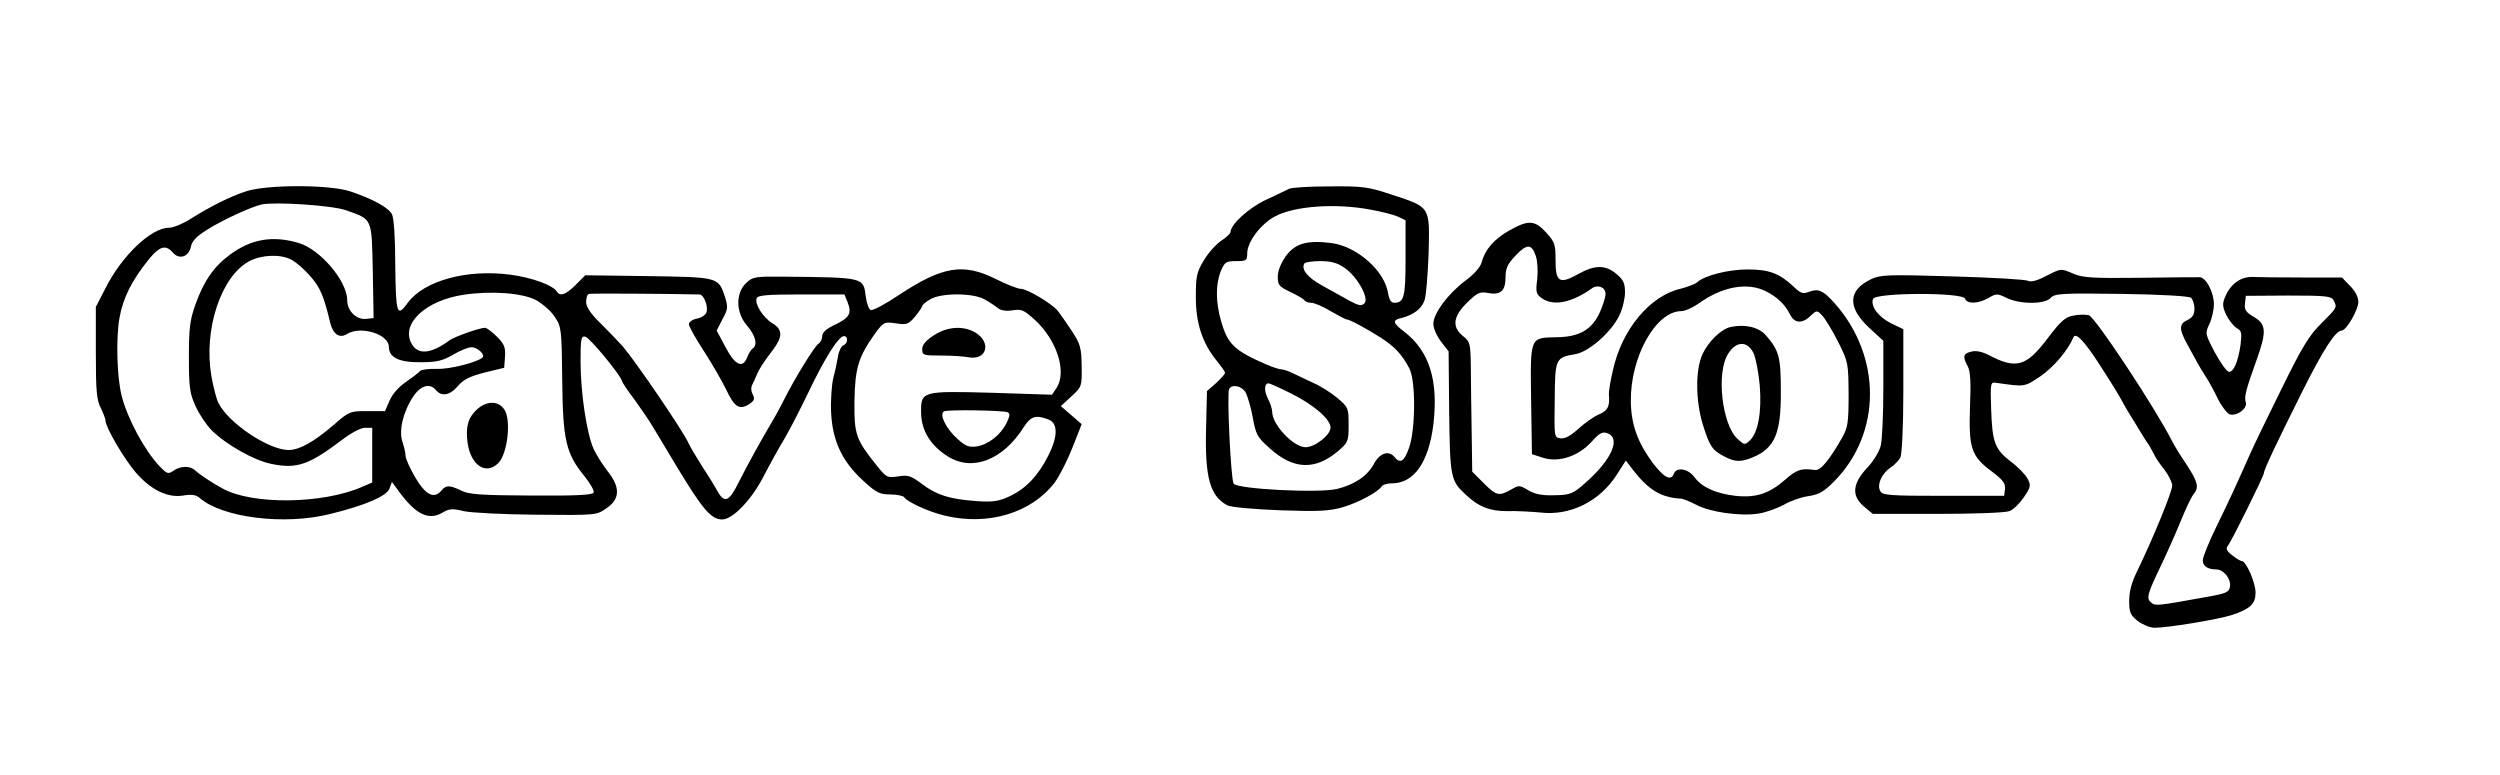
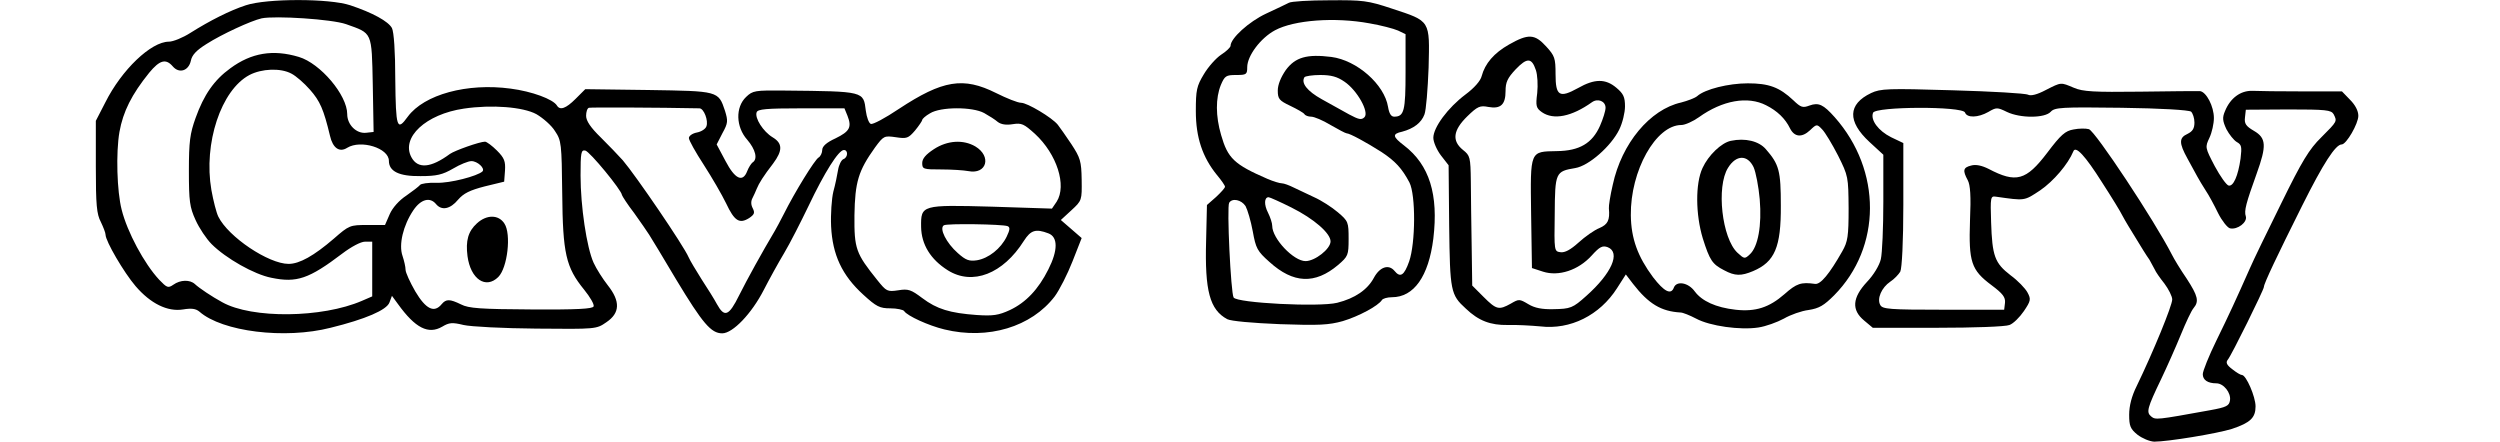
- <svg xmlns="http://www.w3.org/2000/svg" version="1.0" width="900pt" height="279pt" viewBox="0 0 900 279" preserveAspectRatio="xMidYMid meet">
-   <g transform="translate(0,279) scale(0.1,-0.1)" fill="#000000" stroke="none">
-     <path d="M885 2101 c-58 -19 -129 -55 -199 -99 -28 -18 -63 -32 -78 -32 -64 0 -170 -101 -229 -219 l-34 -66 0 -165 c0 -138 3 -171 18 -199 9 -19 17 -39 17 -46 0 -23 66 -136 108 -185 54 -63 115 -93 171 -84 30 5 46 3 59 -8 82 -72 307 -100 472 -58 126 31 202 64 212 91 l9 24 22 -30 c62 -86 109 -110 159 -81 25 15 36 16 77 6 26 -6 143 -12 262 -13 215 -2 216 -2 252 23 49 33 51 75 5 133 -18 23 -41 59 -51 81 -25 55 -47 204 -47 314 0 83 2 93 17 90 16 -3 131 -143 132 -160 1 -4 20 -34 44 -65 23 -32 47 -67 54 -78 7 -11 51 -83 97 -161 96 -159 126 -194 166 -194 38 0 106 71 150 157 19 37 52 97 73 132 21 35 60 112 88 170 57 120 108 201 127 201 16 0 15 -27 -2 -33 -7 -3 -16 -20 -19 -39 -3 -18 -10 -53 -17 -78 -6 -25 -10 -81 -8 -125 5 -102 39 -176 116 -246 47 -43 59 -49 97 -49 24 0 47 -5 50 -10 11 -17 87 -52 145 -66 157 -38 313 9 397 119 17 23 46 80 64 126 l33 84 -38 33 -37 32 38 35 c38 35 38 36 37 110 -1 67 -5 79 -37 128 -20 30 -42 61 -49 70 -21 26 -110 79 -132 79 -12 0 -52 16 -90 35 -118 59 -192 47 -350 -57 -49 -33 -94 -57 -101 -54 -7 2 -15 24 -18 47 -9 71 -3 70 -294 73 -105 1 -113 0 -137 -23 -39 -37 -37 -108 4 -154 30 -35 39 -70 19 -82 -5 -4 -14 -18 -19 -31 -16 -42 -44 -29 -78 36 l-32 60 21 41 c20 36 20 44 9 80 -24 72 -23 71 -277 75 l-226 3 -35 -35 c-35 -35 -56 -42 -67 -24 -14 23 -90 51 -167 61 -156 21 -311 -21 -370 -101 -39 -54 -43 -41 -45 134 0 101 -5 171 -12 185 -13 24 -69 55 -150 82 -75 25 -301 25 -376 0z m361 -68 c95 -34 92 -25 96 -218 l3 -170 -27 -3 c-35 -4 -68 29 -68 67 0 69 -97 183 -174 206 -93 28 -171 15 -247 -41 -58 -42 -95 -95 -125 -179 -20 -56 -24 -84 -24 -190 0 -110 3 -131 24 -177 13 -29 39 -68 58 -87 51 -51 153 -109 215 -121 91 -19 135 -4 255 87 33 25 67 43 82 43 l26 0 0 -98 0 -99 -37 -16 c-143 -62 -396 -65 -503 -5 -37 20 -83 51 -98 65 -18 17 -53 16 -78 -2 -19 -13 -23 -11 -51 18 -54 58 -115 172 -135 252 -17 66 -21 205 -8 280 13 73 44 135 107 213 38 46 60 52 85 23 23 -27 57 -16 65 20 4 21 20 38 57 61 55 35 159 83 198 92 49 10 253 -3 304 -21z m-197 -178 c16 -8 46 -34 67 -58 36 -41 49 -70 72 -166 10 -44 34 -61 62 -43 49 30 150 -1 150 -47 0 -38 37 -56 114 -55 58 0 79 5 117 27 25 15 55 27 66 27 22 0 50 -26 40 -37 -18 -17 -118 -43 -165 -41 -30 1 -57 -3 -60 -8 -4 -5 -26 -22 -49 -38 -26 -17 -50 -44 -60 -67 l-17 -39 -64 0 c-62 0 -65 -1 -120 -49 -72 -62 -124 -91 -163 -91 -72 0 -217 97 -253 170 -7 14 -18 57 -25 96 -29 168 35 360 137 414 44 23 112 26 151 5z m882 -146 c24 -14 55 -41 67 -61 23 -34 24 -45 26 -224 2 -217 13 -266 79 -347 21 -26 37 -53 34 -60 -3 -9 -59 -12 -224 -11 -183 1 -226 4 -253 18 -41 20 -54 20 -70 1 -27 -33 -57 -18 -95 46 -19 33 -35 68 -35 78 0 10 -5 32 -11 50 -14 40 2 109 39 164 27 40 60 49 82 22 20 -24 51 -18 79 16 20 23 42 34 96 48 l70 17 3 40 c2 33 -2 45 -29 72 -17 17 -37 32 -43 32 -19 0 -109 -32 -126 -44 -69 -51 -116 -55 -139 -12 -38 71 52 155 189 175 101 15 213 6 261 -20z m587 21 c16 0 33 -45 25 -65 -3 -9 -18 -19 -34 -22 -16 -3 -29 -12 -29 -20 0 -8 24 -51 54 -97 29 -45 65 -107 80 -138 30 -64 48 -75 83 -53 19 13 21 19 13 35 -7 13 -7 26 -1 37 5 10 12 25 15 33 8 20 25 47 59 91 35 47 35 73 -2 95 -33 20 -65 69 -57 90 4 11 34 14 161 14 l155 0 11 -27 c16 -41 8 -56 -43 -81 -33 -15 -48 -29 -48 -42 0 -10 -6 -23 -13 -27 -14 -8 -86 -125 -125 -203 -13 -25 -27 -52 -32 -60 -47 -79 -101 -177 -129 -233 -37 -75 -53 -81 -80 -32 -9 17 -34 57 -55 89 -20 32 -42 68 -47 80 -18 42 -190 294 -237 349 -15 17 -51 54 -79 82 -37 36 -53 60 -53 78 0 14 4 27 10 29 7 2 252 1 398 -2z m1025 -17 c18 -10 40 -24 49 -32 12 -9 30 -12 54 -8 32 5 40 1 80 -35 79 -73 115 -186 78 -244 l-17 -25 -216 7 c-254 7 -256 6 -255 -73 1 -63 34 -117 96 -156 89 -56 199 -13 274 106 25 39 43 44 88 27 35 -13 35 -61 0 -130 -36 -72 -81 -119 -138 -146 -41 -19 -61 -22 -120 -18 -96 7 -143 21 -196 61 -40 30 -50 34 -86 28 -40 -6 -43 -4 -76 37 -77 96 -83 112 -82 233 2 120 14 160 74 244 31 42 33 43 75 37 39 -6 45 -4 69 24 14 17 26 35 26 38 0 4 12 15 28 24 38 24 153 24 195 1z m84 -407 c10 -4 9 -13 -3 -38 -21 -43 -65 -78 -107 -85 -28 -4 -40 0 -69 26 -41 36 -68 89 -50 100 12 7 209 4 229 -3z" />
-     <path d="M1717 1316 c-32 -29 -41 -63 -34 -118 11 -83 66 -120 111 -75 33 33 47 154 22 192 -21 33 -64 33 -99 1z" />
-     <path d="M3362 1583 c-29 -19 -42 -34 -42 -50 0 -22 4 -23 69 -23 38 0 81 -3 97 -6 66 -13 85 53 25 89 -43 25 -100 22 -149 -10z" />
-     <path d="M4640 2110 c-8 -4 -45 -22 -82 -39 -62 -29 -128 -89 -128 -116 0 -5 -15 -20 -34 -32 -18 -12 -46 -43 -62 -70 -26 -43 -29 -57 -29 -133 0 -95 24 -166 76 -230 16 -19 29 -38 29 -42 0 -5 -15 -21 -32 -37 l-33 -29 -3 -129 c-5 -180 13 -248 76 -282 13 -7 91 -14 190 -18 140 -5 176 -3 226 11 57 17 128 55 141 76 3 5 19 10 36 10 79 0 132 75 149 211 19 159 -14 265 -105 335 -42 32 -44 42 -7 50 41 11 69 32 80 62 6 15 12 91 15 169 4 171 8 166 -132 212 -87 29 -105 31 -225 30 -72 0 -138 -4 -146 -9z m290 -74 c41 -7 87 -19 103 -26 l27 -13 0 -137 c0 -139 -5 -160 -41 -160 -11 0 -18 11 -22 35 -13 81 -112 168 -204 180 -88 11 -130 -1 -164 -47 -18 -26 -29 -53 -29 -74 0 -30 5 -36 45 -55 25 -12 48 -25 51 -30 3 -5 14 -9 24 -9 11 0 42 -13 70 -30 28 -16 54 -30 58 -30 11 0 70 -32 125 -67 50 -33 74 -59 101 -110 23 -45 22 -218 -1 -284 -18 -51 -32 -60 -53 -34 -21 25 -53 14 -74 -25 -23 -43 -68 -74 -132 -90 -64 -16 -361 -1 -373 19 -10 16 -25 327 -16 341 11 18 44 11 59 -12 7 -13 19 -53 26 -91 11 -61 16 -71 60 -110 86 -78 164 -81 247 -11 36 31 38 35 38 94 0 60 -1 64 -39 96 -21 18 -60 43 -85 54 -25 12 -59 28 -74 35 -16 8 -35 15 -42 15 -8 0 -31 7 -52 16 -120 52 -143 74 -167 158 -20 68 -20 133 -1 180 14 33 19 36 55 36 37 0 40 2 40 28 0 41 48 105 100 133 69 37 215 48 340 25z m-90 -210 c46 -31 90 -110 72 -128 -11 -11 -21 -8 -55 10 -23 13 -68 38 -99 55 -52 29 -75 58 -62 79 3 4 29 8 57 8 39 0 61 -6 87 -24z m-191 -453 c82 -41 141 -93 141 -122 0 -27 -56 -71 -90 -71 -43 0 -120 81 -120 127 0 10 -7 31 -15 47 -15 29 -14 56 2 56 4 0 42 -17 82 -37z" />
-     <path d="M5433 1960 c-55 -31 -87 -69 -99 -114 -4 -17 -27 -43 -58 -66 -64 -48 -116 -119 -116 -156 0 -15 12 -43 27 -63 l28 -36 2 -218 c3 -235 5 -248 60 -298 46 -44 89 -60 151 -59 31 1 84 -2 117 -5 108 -13 214 40 276 137 l32 50 26 -34 c56 -72 101 -99 171 -103 8 0 33 -10 56 -22 50 -27 159 -42 224 -32 27 4 68 19 92 32 24 14 64 28 89 31 38 6 55 16 92 53 171 173 172 449 2 641 -41 46 -58 54 -91 42 -24 -9 -31 -7 -58 19 -50 47 -88 61 -164 61 -69 0 -154 -21 -182 -46 -8 -7 -35 -17 -58 -23 -112 -25 -214 -147 -246 -296 -9 -38 -15 -77 -14 -85 4 -43 -4 -58 -34 -71 -18 -7 -52 -31 -75 -52 -29 -26 -49 -37 -65 -35 -23 3 -23 4 -21 137 1 151 3 154 74 166 49 8 129 79 158 138 12 24 21 62 21 84 0 34 -6 46 -31 67 -39 33 -78 33 -138 -1 -67 -37 -81 -29 -81 50 0 58 -3 66 -34 100 -41 45 -64 46 -133 7z m96 -92 c6 -17 8 -54 5 -83 -6 -47 -4 -54 17 -69 42 -29 107 -16 180 36 21 15 49 4 49 -20 0 -11 -9 -40 -20 -65 -28 -63 -74 -90 -155 -91 -98 -2 -96 4 -93 -225 l3 -196 40 -13 c56 -18 127 5 175 58 29 32 39 37 58 30 47 -19 14 -94 -77 -175 -49 -44 -57 -47 -119 -48 -40 -1 -67 4 -90 18 -32 19 -34 19 -63 2 -43 -24 -52 -22 -98 24 l-41 41 -2 142 c-1 77 -3 182 -3 233 -1 88 -3 93 -28 113 -41 33 -36 71 15 121 37 36 46 40 76 34 44 -8 62 8 62 57 0 32 7 47 36 78 41 43 58 43 73 -2z m829 -127 c40 -20 69 -48 86 -83 16 -32 43 -34 72 -7 24 23 25 23 44 3 10 -10 36 -53 57 -94 37 -74 37 -77 38 -190 0 -101 -3 -120 -23 -155 -46 -81 -78 -120 -98 -117 -50 7 -66 2 -110 -37 -55 -48 -104 -64 -176 -56 -71 8 -121 31 -147 66 -23 32 -65 39 -75 14 -10 -28 -35 -15 -75 37 -55 74 -79 139 -80 223 -2 160 90 325 182 325 13 0 42 13 63 28 85 61 176 77 242 43z" />
-     <path d="M6231 1613 c-34 -7 -81 -52 -102 -98 -26 -56 -25 -167 1 -253 25 -79 34 -93 77 -115 39 -21 61 -21 104 -3 78 33 101 86 100 236 0 125 -6 148 -54 203 -25 29 -74 41 -126 30z m82 -95 c8 -18 18 -70 22 -115 8 -95 -6 -172 -36 -199 -18 -17 -20 -16 -44 6 -56 52 -77 238 -34 306 29 47 70 48 92 2z" />
-     <path d="M7365 1796 c-32 -17 -54 -22 -64 -17 -9 5 -131 12 -272 16 -233 7 -259 6 -293 -10 -84 -40 -86 -102 -6 -176 l50 -46 0 -169 c0 -93 -4 -186 -9 -207 -5 -22 -26 -57 -50 -82 -53 -57 -56 -101 -10 -139 l31 -26 233 0 c129 0 245 4 259 10 14 5 37 28 52 50 25 37 26 43 13 67 -8 15 -35 43 -61 62 -57 44 -66 69 -70 191 -3 90 -2 95 17 92 106 -15 101 -16 160 23 48 33 100 94 119 140 8 22 43 -16 103 -111 35 -54 68 -108 73 -119 6 -11 16 -29 23 -40 51 -84 63 -103 75 -120 6 -11 15 -27 19 -35 3 -8 19 -31 35 -51 15 -20 28 -46 28 -57 0 -22 -68 -188 -128 -312 -18 -36 -27 -71 -27 -103 0 -40 4 -51 30 -72 17 -13 43 -24 60 -25 49 0 226 29 280 46 66 22 85 40 85 81 0 35 -34 113 -49 113 -5 0 -20 9 -35 21 -20 15 -24 24 -16 34 13 15 130 252 130 262 0 12 47 111 138 293 76 152 120 220 142 220 17 0 60 75 60 103 0 18 -11 39 -30 58 l-29 30 -143 0 c-79 0 -160 1 -180 2 -42 1 -79 -26 -98 -73 -10 -23 -9 -35 5 -65 10 -19 27 -40 37 -46 18 -10 19 -17 14 -60 -9 -63 -26 -101 -43 -97 -8 2 -30 33 -50 70 -35 67 -35 68 -19 102 9 19 16 51 16 71 0 42 -27 94 -50 97 -8 0 -105 0 -215 -2 -166 -2 -207 0 -239 14 -48 20 -44 21 -101 -8z m523 -78 c6 -6 12 -23 12 -39 0 -22 -7 -32 -25 -41 -31 -14 -31 -33 0 -89 13 -24 29 -53 35 -64 6 -11 19 -33 30 -50 11 -16 31 -53 45 -82 14 -28 34 -53 43 -55 27 -6 63 22 57 43 -7 20 1 48 39 154 36 100 35 128 -10 154 -29 17 -35 26 -32 49 l3 27 153 1 c136 0 154 -2 163 -17 13 -26 14 -25 -44 -83 -44 -43 -70 -86 -144 -237 -50 -101 -101 -206 -113 -234 -51 -115 -74 -165 -121 -261 -27 -55 -49 -110 -49 -121 0 -21 18 -33 49 -33 26 0 53 -34 49 -61 -3 -20 -12 -25 -73 -36 -193 -35 -195 -35 -211 -22 -18 15 -14 30 36 134 21 44 53 116 71 160 18 44 38 87 46 96 20 24 16 43 -25 106 -22 32 -45 70 -53 86 -63 123 -276 445 -299 452 -11 3 -35 3 -55 -1 -30 -5 -46 -19 -95 -84 -76 -100 -112 -110 -211 -58 -24 12 -46 17 -63 12 -29 -7 -31 -18 -12 -53 9 -17 12 -56 8 -145 -5 -149 4 -178 78 -233 40 -30 50 -43 48 -63 l-3 -25 -218 0 c-195 0 -220 2 -228 17 -13 23 5 63 36 84 14 9 30 26 36 36 6 12 11 108 11 241 l0 222 -44 21 c-46 23 -75 62 -65 88 9 23 322 24 331 1 7 -20 47 -19 84 2 29 17 32 17 67 0 48 -23 137 -23 158 1 14 15 37 17 254 14 143 -2 243 -8 251 -14z" />
+ <svg xmlns="http://www.w3.org/2000/svg" version="1.1" baseProfile="tiny" id="Layer_1" x="0px" y="0px" viewBox="144 324 900 159" xml:space="preserve">
+   <g transform="translate(0,279) scale(0.1,-0.1)">
+     <path d="M2325-469c-58-19-129-55-199-99c-28-18-63-32-78-32c-64,0-170-101-229-219l-34-66v-165c0-138,3-171,18-199   c9-19,17-39,17-46c0-23,66-136,108-185c54-63,115-93,171-84c30,5,46,3,59-8c82-72,307-100,472-58c126,31,202,64,212,91l9,24l22-30   c62-86,109-110,159-81c25,15,36,16,77,6c26-6,143-12,262-13c215-2,216-2,252,23c49,33,51,75,5,133c-18,23-41,59-51,81   c-25,55-47,204-47,314c0,83,2,93,17,90c16-3,131-143,132-160c1-4,20-34,44-65c23-32,47-67,54-78s51-83,97-161   c96-159,126-194,166-194c38,0,106,71,150,157c19,37,52,97,73,132s60,112,88,170c57,120,108,201,127,201c16,0,15-27-2-33   c-7-3-16-20-19-39c-3-18-10-53-17-78c-6-25-10-81-8-125c5-102,39-176,116-246c47-43,59-49,97-49c24,0,47-5,50-10   c11-17,87-52,145-66c157-38,313,9,397,119c17,23,46,80,64,126l33,84l-38,33l-37,32l38,35c38,35,38,36,37,110c-1,67-5,79-37,128   c-20,30-42,61-49,70c-21,26-110,79-132,79c-12,0-52,16-90,35c-118,59-192,47-350-57c-49-33-94-57-101-54c-7,2-15,24-18,47   c-9,71-3,70-294,73c-105,1-113,0-137-23c-39-37-37-108,4-154c30-35,39-70,19-82c-5-4-14-18-19-31c-16-42-44-29-78,36l-32,60l21,41   c20,36,20,44,9,80c-24,72-23,71-277,75l-226,3l-35-35c-35-35-56-42-67-24c-14,23-90,51-167,61c-156,21-311-21-370-101   c-39-54-43-41-45,134c0,101-5,171-12,185c-13,24-69,55-150,82C2626-444,2400-444,2325-469z M2686-537c95-34,92-25,96-218l3-170   l-27-3c-35-4-68,29-68,67c0,69-97,183-174,206c-93,28-171,15-247-41c-58-42-95-95-125-179c-20-56-24-84-24-190c0-110,3-131,24-177   c13-29,39-68,58-87c51-51,153-109,215-121c91-19,135-4,255,87c33,25,67,43,82,43h26v-98v-99l-37-16c-143-62-396-65-503-5   c-37,20-83,51-98,65c-18,17-53,16-78-2c-19-13-23-11-51,18c-54,58-115,172-135,252c-17,66-21,205-8,280c13,73,44,135,107,213   c38,46,60,52,85,23c23-27,57-16,65,20c4,21,20,38,57,61c55,35,159,83,198,92C2431-506,2635-519,2686-537z M2489-715   c16-8,46-34,67-58c36-41,49-70,72-166c10-44,34-61,62-43c49,30,150-1,150-47c0-38,37-56,114-55c58,0,79,5,117,27c25,15,55,27,66,27   c22,0,50-26,40-37c-18-17-118-43-165-41c-30,1-57-3-60-8c-4-5-26-22-49-38c-26-17-50-44-60-67l-17-39h-64c-62,0-65-1-120-49   c-72-62-124-91-163-91c-72,0-217,97-253,170c-7,14-18,57-25,96c-29,168,35,360,137,414C2382-697,2450-694,2489-715z M3371-861   c24-14,55-41,67-61c23-34,24-45,26-224c2-217,13-266,79-347c21-26,37-53,34-60c-3-9-59-12-224-11c-183,1-226,4-253,18   c-41,20-54,20-70,1c-27-33-57-18-95,46c-19,33-35,68-35,78s-5,32-11,50c-14,40,2,109,39,164c27,40,60,49,82,22c20-24,51-18,79,16   c20,23,42,34,96,48l70,17l3,40c2,33-2,45-29,72c-17,17-37,32-43,32c-19,0-109-32-126-44c-69-51-116-55-139-12   c-38,71,52,155,189,175C3211-826,3323-835,3371-861z M3958-840c16,0,33-45,25-65c-3-9-18-19-34-22s-29-12-29-20s24-51,54-97   c29-45,65-107,80-138c30-64,48-75,83-53c19,13,21,19,13,35c-7,13-7,26-1,37c5,10,12,25,15,33c8,20,25,47,59,91c35,47,35,73-2,95   c-33,20-65,69-57,90c4,11,34,14,161,14h155l11-27c16-41,8-56-43-81c-33-15-48-29-48-42c0-10-6-23-13-27c-14-8-86-125-125-203   c-13-25-27-52-32-60c-47-79-101-177-129-233c-37-75-53-81-80-32c-9,17-34,57-55,89c-20,32-42,68-47,80c-18,42-190,294-237,349   c-15,17-51,54-79,82c-37,36-53,60-53,78c0,14,4,27,10,29C3567-836,3812-837,3958-840z M4983-857c18-10,40-24,49-32c12-9,30-12,54-8   c32,5,40,1,80-35c79-73,115-186,78-244l-17-25l-216,7c-254,7-256,6-255-73c1-63,34-117,96-156c89-56,199-13,274,106   c25,39,43,44,88,27c35-13,35-61,0-130c-36-72-81-119-138-146c-41-19-61-22-120-18c-96,7-143,21-196,61c-40,30-50,34-86,28   c-40-6-43-4-76,37c-77,96-83,112-82,233c2,120,14,160,74,244c31,42,33,43,75,37c39-6,45-4,69,24c14,17,26,35,26,38c0,4,12,15,28,24   C4826-834,4941-834,4983-857z M5067-1264c10-4,9-13-3-38c-21-43-65-78-107-85c-28-4-40,0-69,26c-41,36-68,89-50,100   C4850-1254,5047-1257,5067-1264z" />
+     <path d="M3157-1254c-32-29-41-63-34-118c11-83,66-120,111-75c33,33,47,154,22,192C3235-1222,3192-1222,3157-1254z" />
+     <path d="M4802-987c-29-19-42-34-42-50c0-22,4-23,69-23c38,0,81-3,97-6c66-13,85,53,25,89C4908-952,4851-955,4802-987z" />
+     <path d="M6080-460c-8-4-45-22-82-39c-62-29-128-89-128-116c0-5-15-20-34-32c-18-12-46-43-62-70c-26-43-29-57-29-133   c0-95,24-166,76-230c16-19,29-38,29-42c0-5-15-21-32-37l-33-29l-3-129c-5-180,13-248,76-282c13-7,91-14,190-18c140-5,176-3,226,11   c57,17,128,55,141,76c3,5,19,10,36,10c79,0,132,75,149,211c19,159-14,265-105,335c-42,32-44,42-7,50c41,11,69,32,80,62   c6,15,12,91,15,169c4,171,8,166-132,212c-87,29-105,31-225,30C6154-451,6088-455,6080-460z M6370-534c41-7,87-19,103-26l27-13v-137   c0-139-5-160-41-160c-11,0-18,11-22,35c-13,81-112,168-204,180c-88,11-130-1-164-47c-18-26-29-53-29-74c0-30,5-36,45-55   c25-12,48-25,51-30s14-9,24-9c11,0,42-13,70-30c28-16,54-30,58-30c11,0,70-32,125-67c50-33,74-59,101-110c23-45,22-218-1-284   c-18-51-32-60-53-34c-21,25-53,14-74-25c-23-43-68-74-132-90s-361-1-373,19c-10,16-25,327-16,341c11,18,44,11,59-12   c7-13,19-53,26-91c11-61,16-71,60-110c86-78,164-81,247-11c36,31,38,35,38,94c0,60-1,64-39,96c-21,18-60,43-85,54   c-25,12-59,28-74,35c-16,8-35,15-42,15c-8,0-31,7-52,16c-120,52-143,74-167,158c-20,68-20,133-1,180c14,33,19,36,55,36   c37,0,40,2,40,28c0,41,48,105,100,133C6099-522,6245-511,6370-534z M6280-744c46-31,90-110,72-128c-11-11-21-8-55,10   c-23,13-68,38-99,55c-52,29-75,58-62,79c3,4,29,8,57,8C6232-720,6254-726,6280-744z M6089-1197c82-41,141-93,141-122   c0-27-56-71-90-71c-43,0-120,81-120,127c0,10-7,31-15,47c-15,29-14,56,2,56C6011-1160,6049-1177,6089-1197z" />
+     <path d="M6873-610c-55-31-87-69-99-114c-4-17-27-43-58-66c-64-48-116-119-116-156c0-15,12-43,27-63l28-36l2-218c3-235,5-248,60-298   c46-44,89-60,151-59c31,1,84-2,117-5c108-13,214,40,276,137l32,50l26-34c56-72,101-99,171-103c8,0,33-10,56-22c50-27,159-42,224-32   c27,4,68,19,92,32c24,14,64,28,89,31c38,6,55,16,92,53c171,173,172,449,2,641c-41,46-58,54-91,42c-24-9-31-7-58,19   c-50,47-88,61-164,61c-69,0-154-21-182-46c-8-7-35-17-58-23c-112-25-214-147-246-296c-9-38-15-77-14-85c4-43-4-58-34-71   c-18-7-52-31-75-52c-29-26-49-37-65-35c-23,3-23,4-21,137c1,151,3,154,74,166c49,8,129,79,158,138c12,24,21,62,21,84   c0,34-6,46-31,67c-39,33-78,33-138-1c-67-37-81-29-81,50c0,58-3,66-34,100C6965-572,6942-571,6873-610z M6969-702c6-17,8-54,5-83   c-6-47-4-54,17-69c42-29,107-16,180,36c21,15,49,4,49-20c0-11-9-40-20-65c-28-63-74-90-155-91c-98-2-96,4-93-225l3-196l40-13   c56-18,127,5,175,58c29,32,39,37,58,30c47-19,14-94-77-175c-49-44-57-47-119-48c-40-1-67,4-90,18c-32,19-34,19-63,2   c-43-24-52-22-98,24l-41,41l-2,142c-1,77-3,182-3,233c-1,88-3,93-28,113c-41,33-36,71,15,121c37,36,46,40,76,34c44-8,62,8,62,57   c0,32,7,47,36,78C6937-657,6954-657,6969-702z M7798-829c40-20,69-48,86-83c16-32,43-34,72-7c24,23,25,23,44,3c10-10,36-53,57-94   c37-74,37-77,38-190c0-101-3-120-23-155c-46-81-78-120-98-117c-50,7-66,2-110-37c-55-48-104-64-176-56c-71,8-121,31-147,66   c-23,32-65,39-75,14c-10-28-35-15-75,37c-55,74-79,139-80,223c-2,160,90,325,182,325c13,0,42,13,63,28C7641-811,7732-795,7798-829z   " />
+     <path d="M7671-957c-34-7-81-52-102-98c-26-56-25-167,1-253c25-79,34-93,77-115c39-21,61-21,104-3c78,33,101,86,100,236   c0,125-6,148-54,203C7772-958,7723-946,7671-957z M7753-1052c8-18,18-70,22-115c8-95-6-172-36-199c-18-17-20-16-44,6   c-56,52-77,238-34,306C7690-1007,7731-1006,7753-1052z" />
+     <path d="M8805-774c-32-17-54-22-64-17c-9,5-131,12-272,16c-233,7-259,6-293-10c-84-40-86-102-6-176l50-46v-169c0-93-4-186-9-207   c-5-22-26-57-50-82c-53-57-56-101-10-139l31-26h233c129,0,245,4,259,10c14,5,37,28,52,50c25,37,26,43,13,67c-8,15-35,43-61,62   c-57,44-66,69-70,191c-3,90-2,95,17,92c106-15,101-16,160,23c48,33,100,94,119,140c8,22,43-16,103-111c35-54,68-108,73-119   c6-11,16-29,23-40c51-84,63-103,75-120c6-11,15-27,19-35c3-8,19-31,35-51c15-20,28-46,28-57c0-22-68-188-128-312   c-18-36-27-71-27-103c0-40,4-51,30-72c17-13,43-24,60-25c49,0,226,29,280,46c66,22,85,40,85,81c0,35-34,113-49,113c-5,0-20,9-35,21   c-20,15-24,24-16,34c13,15,130,252,130,262c0,12,47,111,138,293c76,152,120,220,142,220c17,0,60,75,60,103c0,18-11,39-30,58l-29,30   h-143c-79,0-160,1-180,2c-42,1-79-26-98-73c-10-23-9-35,5-65c10-19,27-40,37-46c18-10,19-17,14-60c-9-63-26-101-43-97   c-8,2-30,33-50,70c-35,67-35,68-19,102c9,19,16,51,16,71c0,42-27,94-50,97c-8,0-105,0-215-2c-166-2-207,0-239,14   C8858-746,8862-745,8805-774z M9328-852c6-6,12-23,12-39c0-22-7-32-25-41c-31-14-31-33,0-89c13-24,29-53,35-64s19-33,30-50   c11-16,31-53,45-82c14-28,34-53,43-55c27-6,63,22,57,43c-7,20,1,48,39,154c36,100,35,128-10,154c-29,17-35,26-32,49l3,27l153,1   c136,0,154-2,163-17c13-26,14-25-44-83c-44-43-70-86-144-237c-50-101-101-206-113-234c-51-115-74-165-121-261c-27-55-49-110-49-121   c0-21,18-33,49-33c26,0,53-34,49-61c-3-20-12-25-73-36c-193-35-195-35-211-22c-18,15-14,30,36,134c21,44,53,116,71,160s38,87,46,96   c20,24,16,43-25,106c-22,32-45,70-53,86c-63,123-276,445-299,452c-11,3-35,3-55-1c-30-5-46-19-95-84c-76-100-112-110-211-58   c-24,12-46,17-63,12c-29-7-31-18-12-53c9-17,12-56,8-145c-5-149,4-178,78-233c40-30,50-43,48-63l-3-25h-218c-195,0-220,2-228,17   c-13,23,5,63,36,84c14,9,30,26,36,36c6,12,11,108,11,241v222l-44,21c-46,23-75,62-65,88c9,23,322,24,331,1c7-20,47-19,84,2   c29,17,32,17,67,0c48-23,137-23,158,1c14,15,37,17,254,14C9220-840,9320-846,9328-852z" />
  </g>
</svg>
